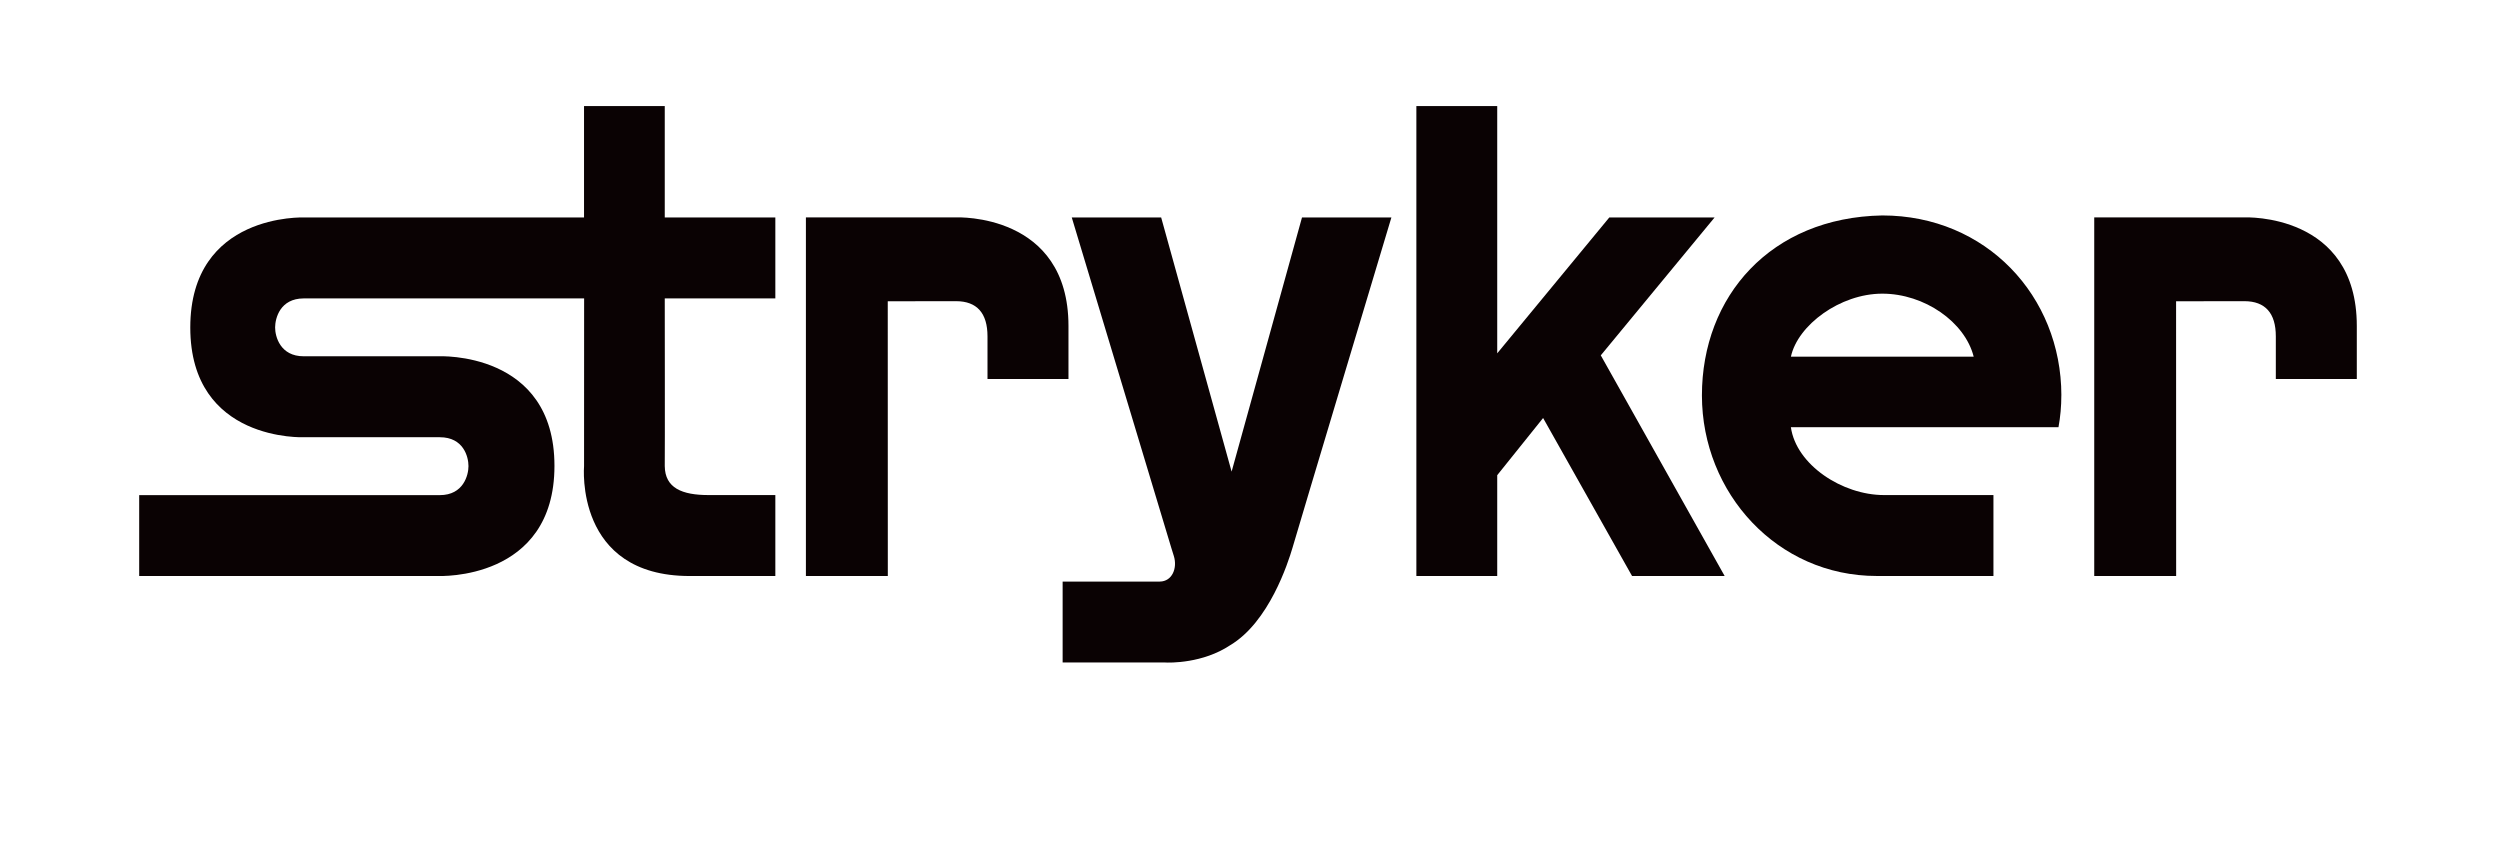
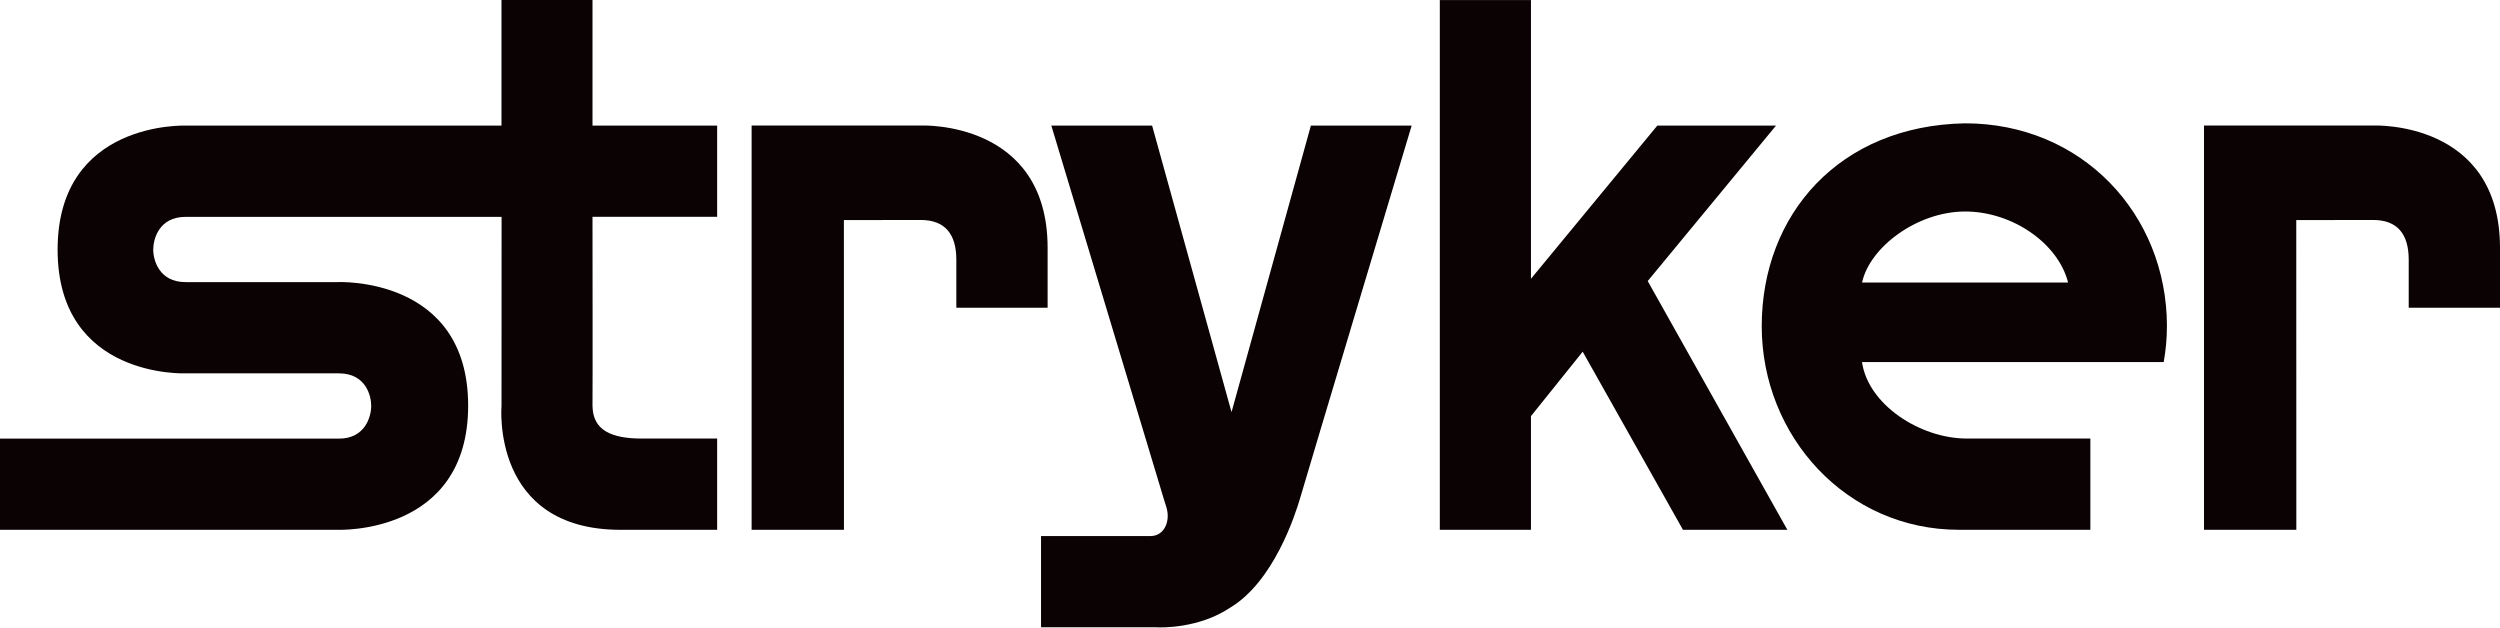
- <svg xmlns="http://www.w3.org/2000/svg" id="Layer_1" version="1.1" viewBox="0 0 804.84 271.61">
+ <svg xmlns="http://www.w3.org/2000/svg" id="Layer_1" version="1.1" viewBox="44.81 34.14 713.93 179.17">
  <defs>
    <style>
      .st0 {
        fill: #0a0203;
      }
    </style>
  </defs>
  <path class="st0" d="M228.13,159.38c-8.52,0-14.05-2.23-14.12-9.35.07-4.11,0-53.97,0-53.97h35.6v-26.05h-35.6v-35.87h-25.99v35.87h-90.04s-36.72-1.56-36.72,35.43,36.72,35.32,36.72,35.32h43.62c7.62,0,9.22,6.3,9.22,9.3,0,2.9-1.63,9.34-9.22,9.34s-96.79,0-96.79,0v26.03h96.39s37.3,1.64,37.3-35.45-37.3-35.28-37.3-35.28h-43.42c-7.58.02-9.23-6.4-9.21-9.31.02-2.93,1.58-9.3,9.21-9.32,7.77.03,90.27,0,90.27,0l-.02,53.97s-3.12,35.4,34.01,35.4h27.57v-26.06h-21.49Z" />
  <path class="st0" d="M317.92,122.02h26.06v-17.07c0-36.48-36.04-34.96-36.04-34.96h-48.49v115.44h26.37l-.02-88.44,22.01-.03c6.68.02,10.1,3.82,10.1,11.33v13.73Z" />
  <path class="st0" d="M732.68,122.02h26.06v-17.07c0-36.48-36.04-34.96-36.04-34.96h-48.49v115.44h26.37l-.02-88.44,22.01-.03c6.68.02,10.1,3.82,10.1,11.33v13.73Z" />
  <path class="st0" d="M342.1,187.24v26.03h32.77c1.78.13,12.38.29,21.18-5.56,12.51-7.46,18.63-26.54,20.05-31.35,1.65-5.76,31.84-106.35,31.84-106.35h-28.78l-22.66,81.82-22.68-81.82h-28.78l32.03,106.32.83,2.67c1.21,3.86-.51,8.19-4.52,8.23h-31.26Z" />
  <polygon class="st0" points="482.01 113.75 482.01 34.15 455.98 34.15 455.98 185.44 482.01 185.44 482.01 152.98 496.78 134.57 525.42 185.44 555.23 185.44 515.35 114.4 551.99 70.01 518.09 70.01 482.01 113.75" />
  <path class="st0" d="M663.63,127.26c-.04-31.92-24.22-57.9-57.65-57.9-35.94.64-58.07,26.04-58.07,57.96.02,31.43,24.25,58.11,56.28,58.11h37.57v-26.05h-35.24c-13.46,0-28.27-9.76-29.97-21.85h86.15c.61-3.35.92-6.72.92-10.27ZM576.56,114.82c2.2-10.16,15.83-20.28,29.42-20.28s26.61,9.14,29.42,20.28h-58.84Z" />
</svg>
